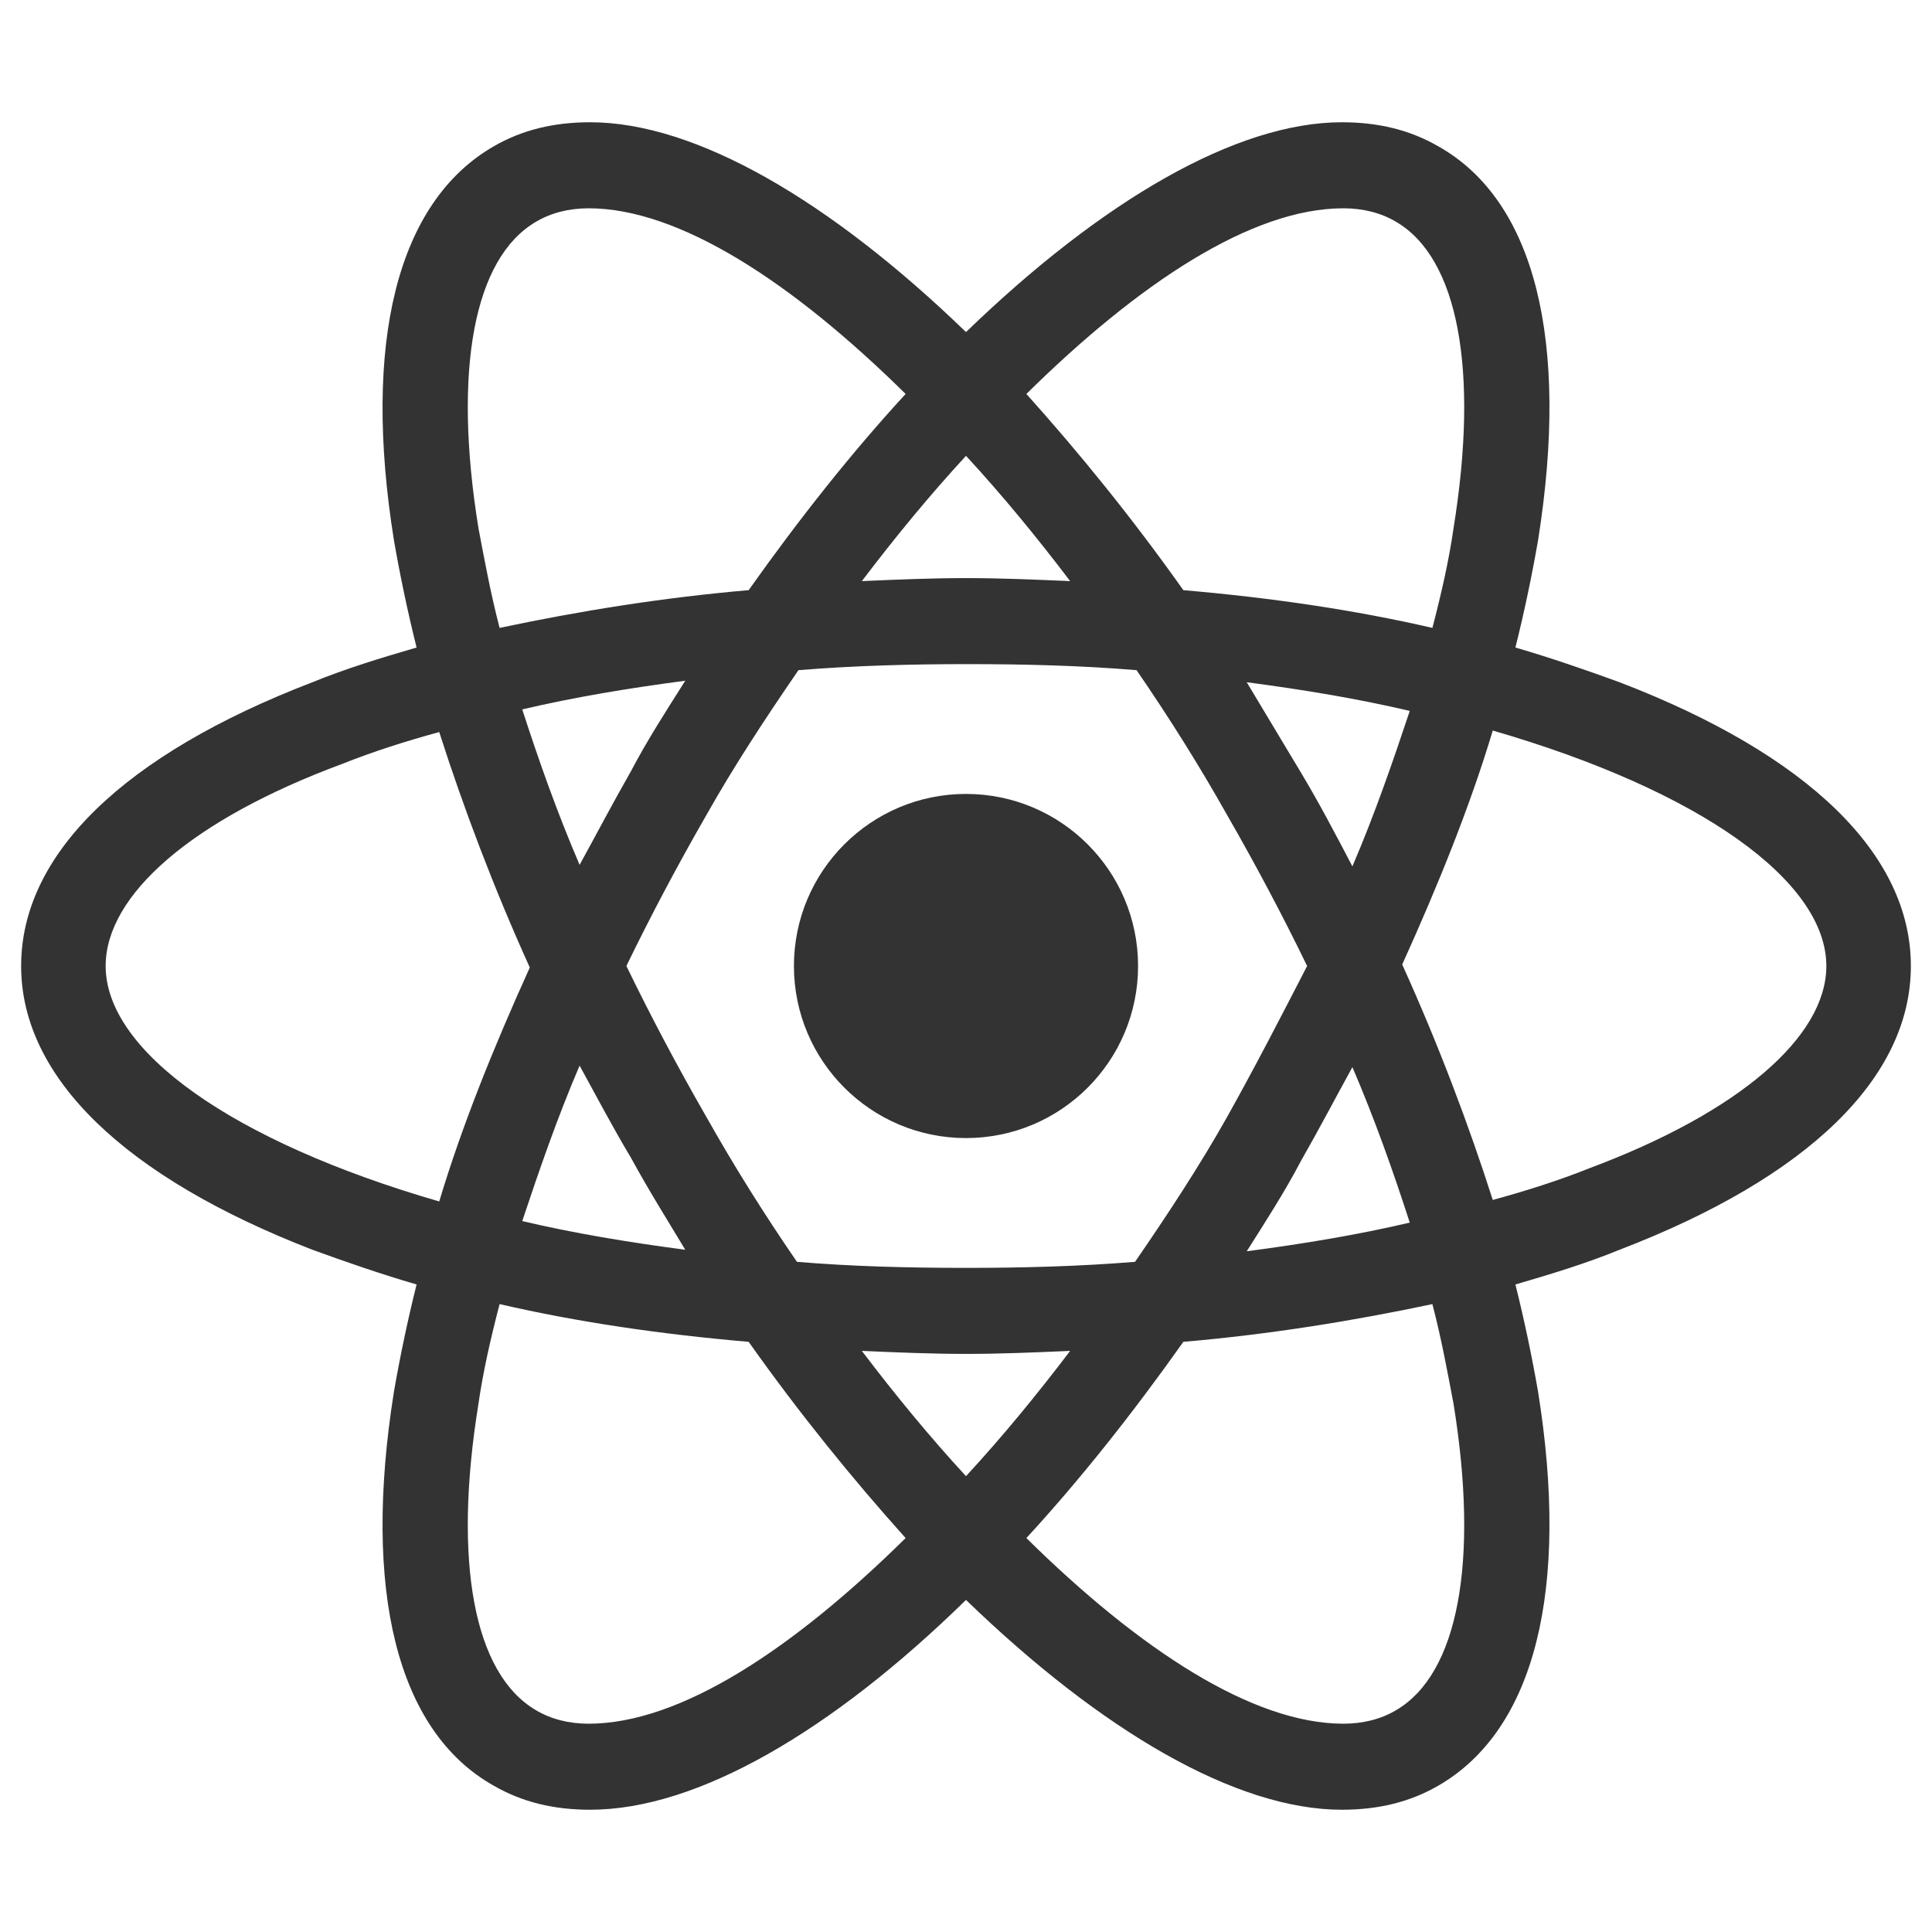
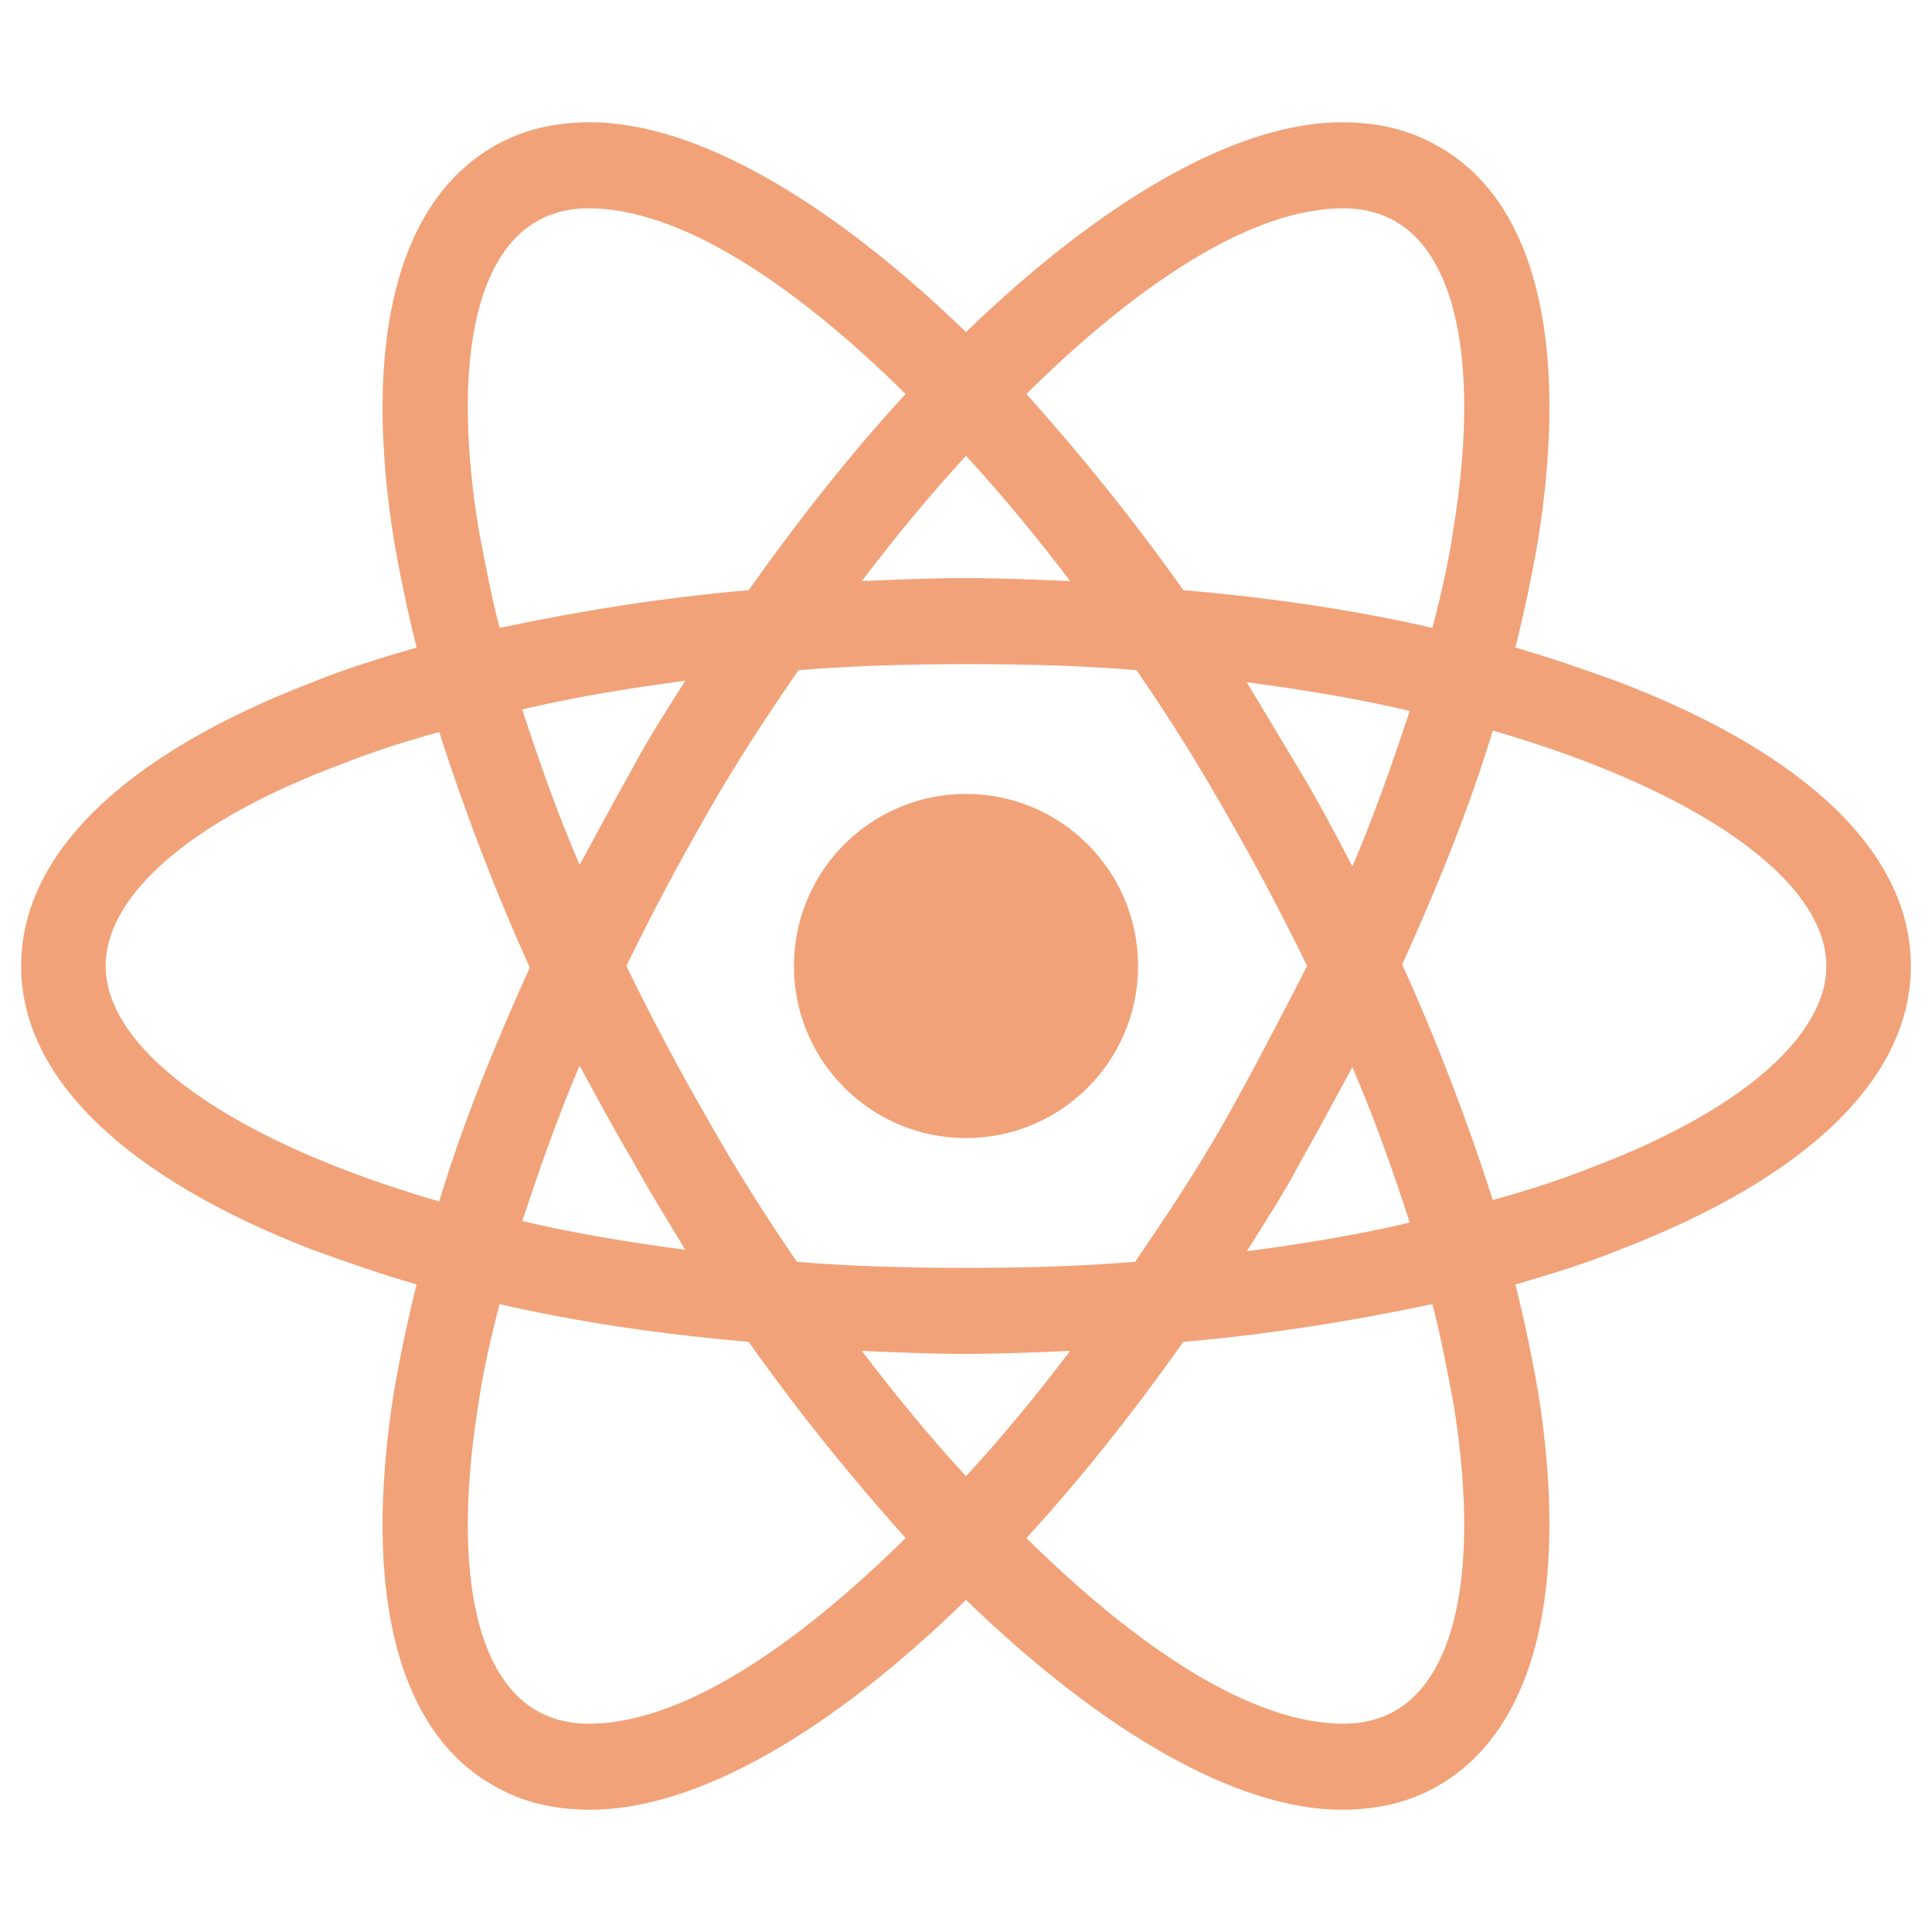
<svg xmlns="http://www.w3.org/2000/svg" viewBox="0 0 128 128" enable-background="new 0 0 128 128">
-   <g fill="#333">
+   <g fill="#f2a278">
    <circle cx="64" cy="64" r="11.4" />
    <path d="M107.3 45.2c-2.2-.8-4.5-1.6-6.9-2.3.6-2.4 1.1-4.8 1.5-7.1 2.1-13.2-.2-22.5-6.6-26.1-1.9-1.1-4-1.6-6.4-1.6-7 0-15.9 5.2-24.9 13.9-9-8.7-17.9-13.9-24.9-13.9-2.4 0-4.5.5-6.4 1.6-6.4 3.7-8.7 13-6.6 26.1.4 2.3.9 4.7 1.5 7.1-2.4.7-4.7 1.4-6.9 2.3-12.5 4.8-19.3 11.4-19.3 18.8s6.9 14 19.3 18.8c2.2.8 4.5 1.6 6.9 2.3-.6 2.4-1.1 4.8-1.5 7.1-2.1 13.2.2 22.5 6.6 26.1 1.9 1.1 4 1.6 6.4 1.6 7.1 0 16-5.2 24.9-13.9 9 8.7 17.9 13.9 24.9 13.9 2.4 0 4.5-.5 6.4-1.6 6.4-3.7 8.7-13 6.6-26.1-.4-2.3-.9-4.7-1.5-7.1 2.4-.7 4.7-1.4 6.9-2.3 12.5-4.8 19.3-11.4 19.3-18.8s-6.8-14-19.3-18.8zm-14.8-30.5c4.1 2.4 5.5 9.8 3.8 20.3-.3 2.1-.8 4.3-1.4 6.6-5.2-1.2-10.7-2-16.5-2.5-3.4-4.8-6.9-9.1-10.4-13 7.4-7.3 14.9-12.3 21-12.3 1.3 0 2.5.3 3.5.9zm-11.2 59.3c-1.8 3.2-3.9 6.4-6.1 9.6-3.7.3-7.4.4-11.2.4-3.9 0-7.6-.1-11.2-.4-2.2-3.2-4.2-6.4-6-9.6-1.9-3.3-3.7-6.7-5.3-10 1.6-3.3 3.4-6.7 5.3-10 1.8-3.2 3.9-6.4 6.1-9.6 3.7-.3 7.4-.4 11.2-.4 3.9 0 7.6.1 11.2.4 2.2 3.2 4.2 6.4 6 9.6 1.9 3.3 3.7 6.7 5.3 10-1.7 3.3-3.4 6.6-5.3 10zm8.3-3.3c1.5 3.5 2.7 6.9 3.8 10.3-3.4.8-7 1.4-10.8 1.9 1.2-1.9 2.5-3.9 3.6-6 1.2-2.1 2.3-4.2 3.4-6.2zm-25.6 27.1c-2.4-2.6-4.7-5.4-6.9-8.3 2.3.1 4.6.2 6.9.2 2.3 0 4.6-.1 6.9-.2-2.2 2.9-4.5 5.7-6.9 8.3zm-18.6-15c-3.8-.5-7.4-1.1-10.8-1.9 1.1-3.3 2.3-6.8 3.8-10.3 1.1 2 2.2 4.1 3.4 6.1 1.2 2.2 2.4 4.1 3.6 6.1zm-7-25.5c-1.5-3.5-2.7-6.9-3.8-10.3 3.4-.8 7-1.4 10.8-1.9-1.2 1.9-2.5 3.9-3.6 6-1.2 2.1-2.3 4.2-3.4 6.2zm25.6-27.1c2.4 2.6 4.7 5.4 6.9 8.3-2.3-.1-4.6-.2-6.9-.2-2.3 0-4.6.1-6.9.2 2.2-2.9 4.5-5.7 6.9-8.3zm22.2 21l-3.6-6c3.8.5 7.4 1.1 10.8 1.9-1.1 3.3-2.3 6.8-3.8 10.3-1.1-2.1-2.2-4.2-3.4-6.2zm-54.5-16.2c-1.7-10.5-.3-17.9 3.8-20.3 1-.6 2.2-.9 3.5-.9 6 0 13.5 4.9 21 12.3-3.5 3.8-7 8.2-10.4 13-5.8.5-11.3 1.4-16.5 2.5-.6-2.3-1-4.5-1.4-6.6zm-24.7 29c0-4.7 5.7-9.7 15.7-13.4 2-.8 4.2-1.5 6.4-2.1 1.6 5 3.6 10.3 6 15.6-2.4 5.3-4.5 10.5-6 15.5-13.8-4-22.1-10-22.1-15.6zm28.5 49.3c-4.1-2.4-5.5-9.8-3.8-20.3.3-2.1.8-4.3 1.4-6.6 5.2 1.2 10.7 2 16.5 2.5 3.4 4.8 6.9 9.1 10.4 13-7.4 7.3-14.9 12.3-21 12.3-1.3 0-2.5-.3-3.5-.9zm60.8-20.3c1.7 10.5.3 17.9-3.8 20.3-1 .6-2.2.9-3.5.9-6 0-13.5-4.9-21-12.3 3.5-3.8 7-8.2 10.4-13 5.8-.5 11.3-1.4 16.5-2.5.6 2.3 1 4.5 1.4 6.6zm9-15.6c-2 .8-4.2 1.5-6.4 2.1-1.6-5-3.6-10.3-6-15.6 2.4-5.3 4.5-10.5 6-15.5 13.8 4 22.1 10 22.1 15.6 0 4.7-5.8 9.7-15.7 13.4z" />
  </g>
</svg>
